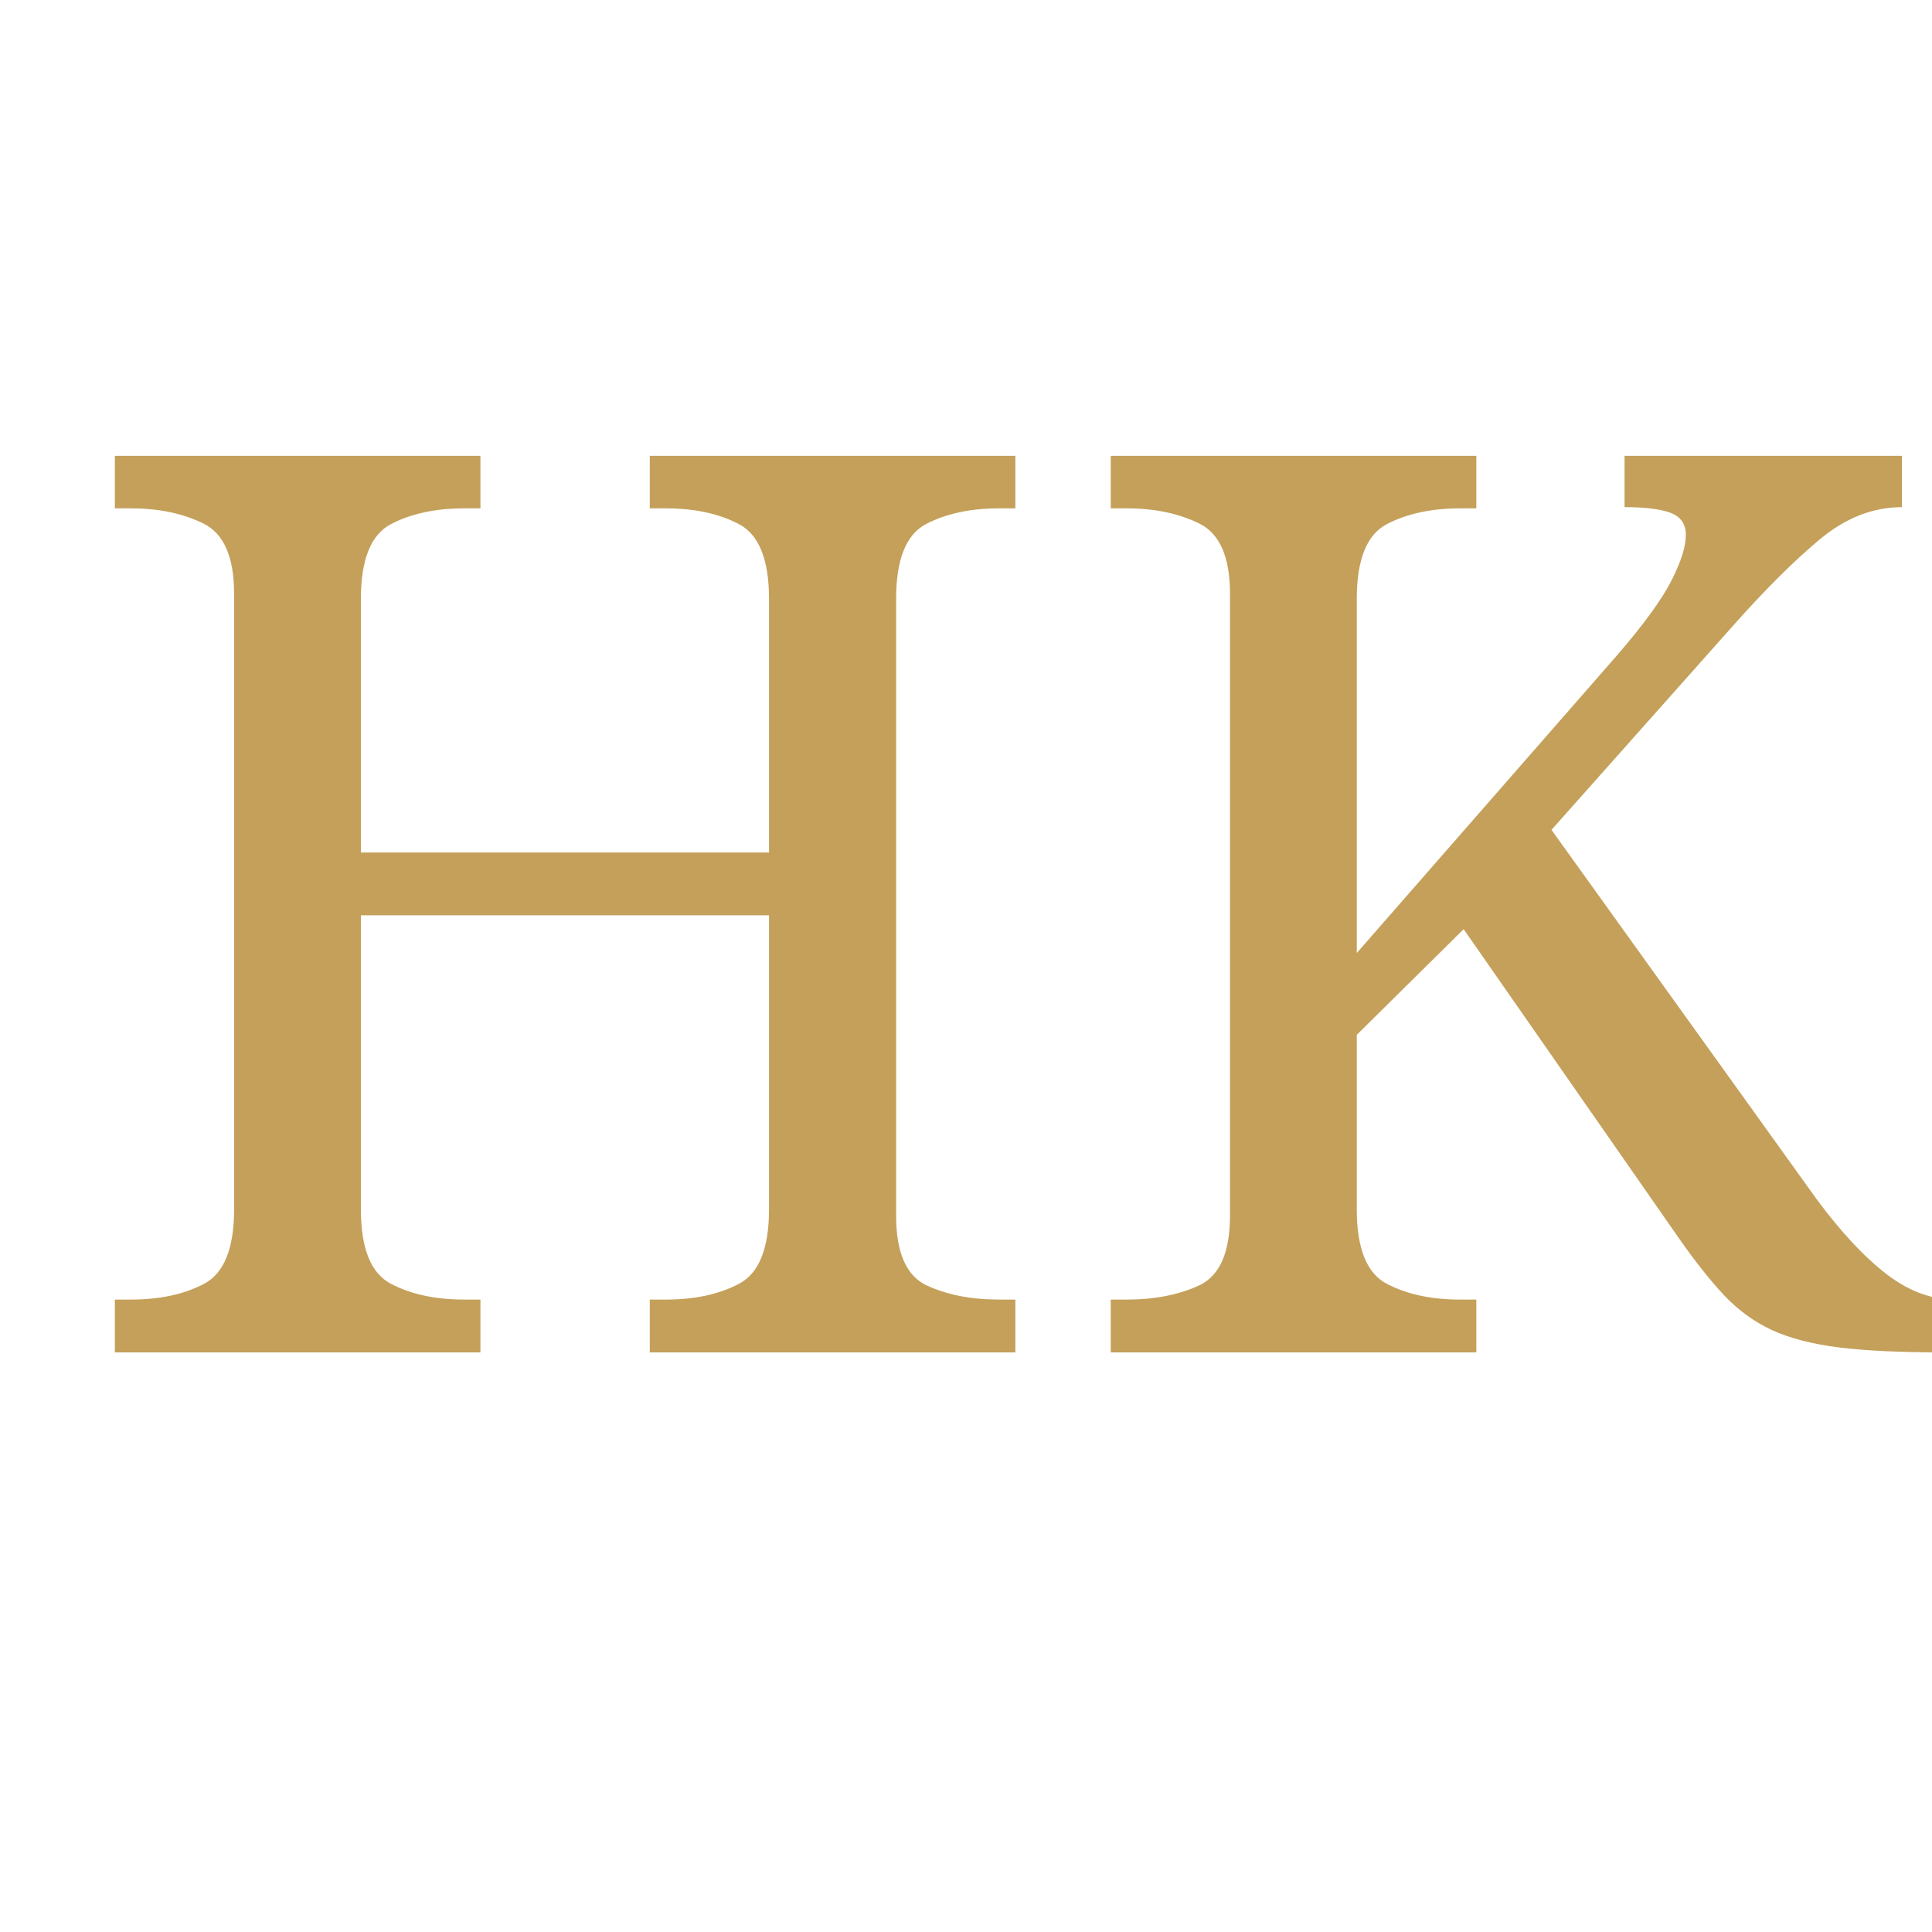
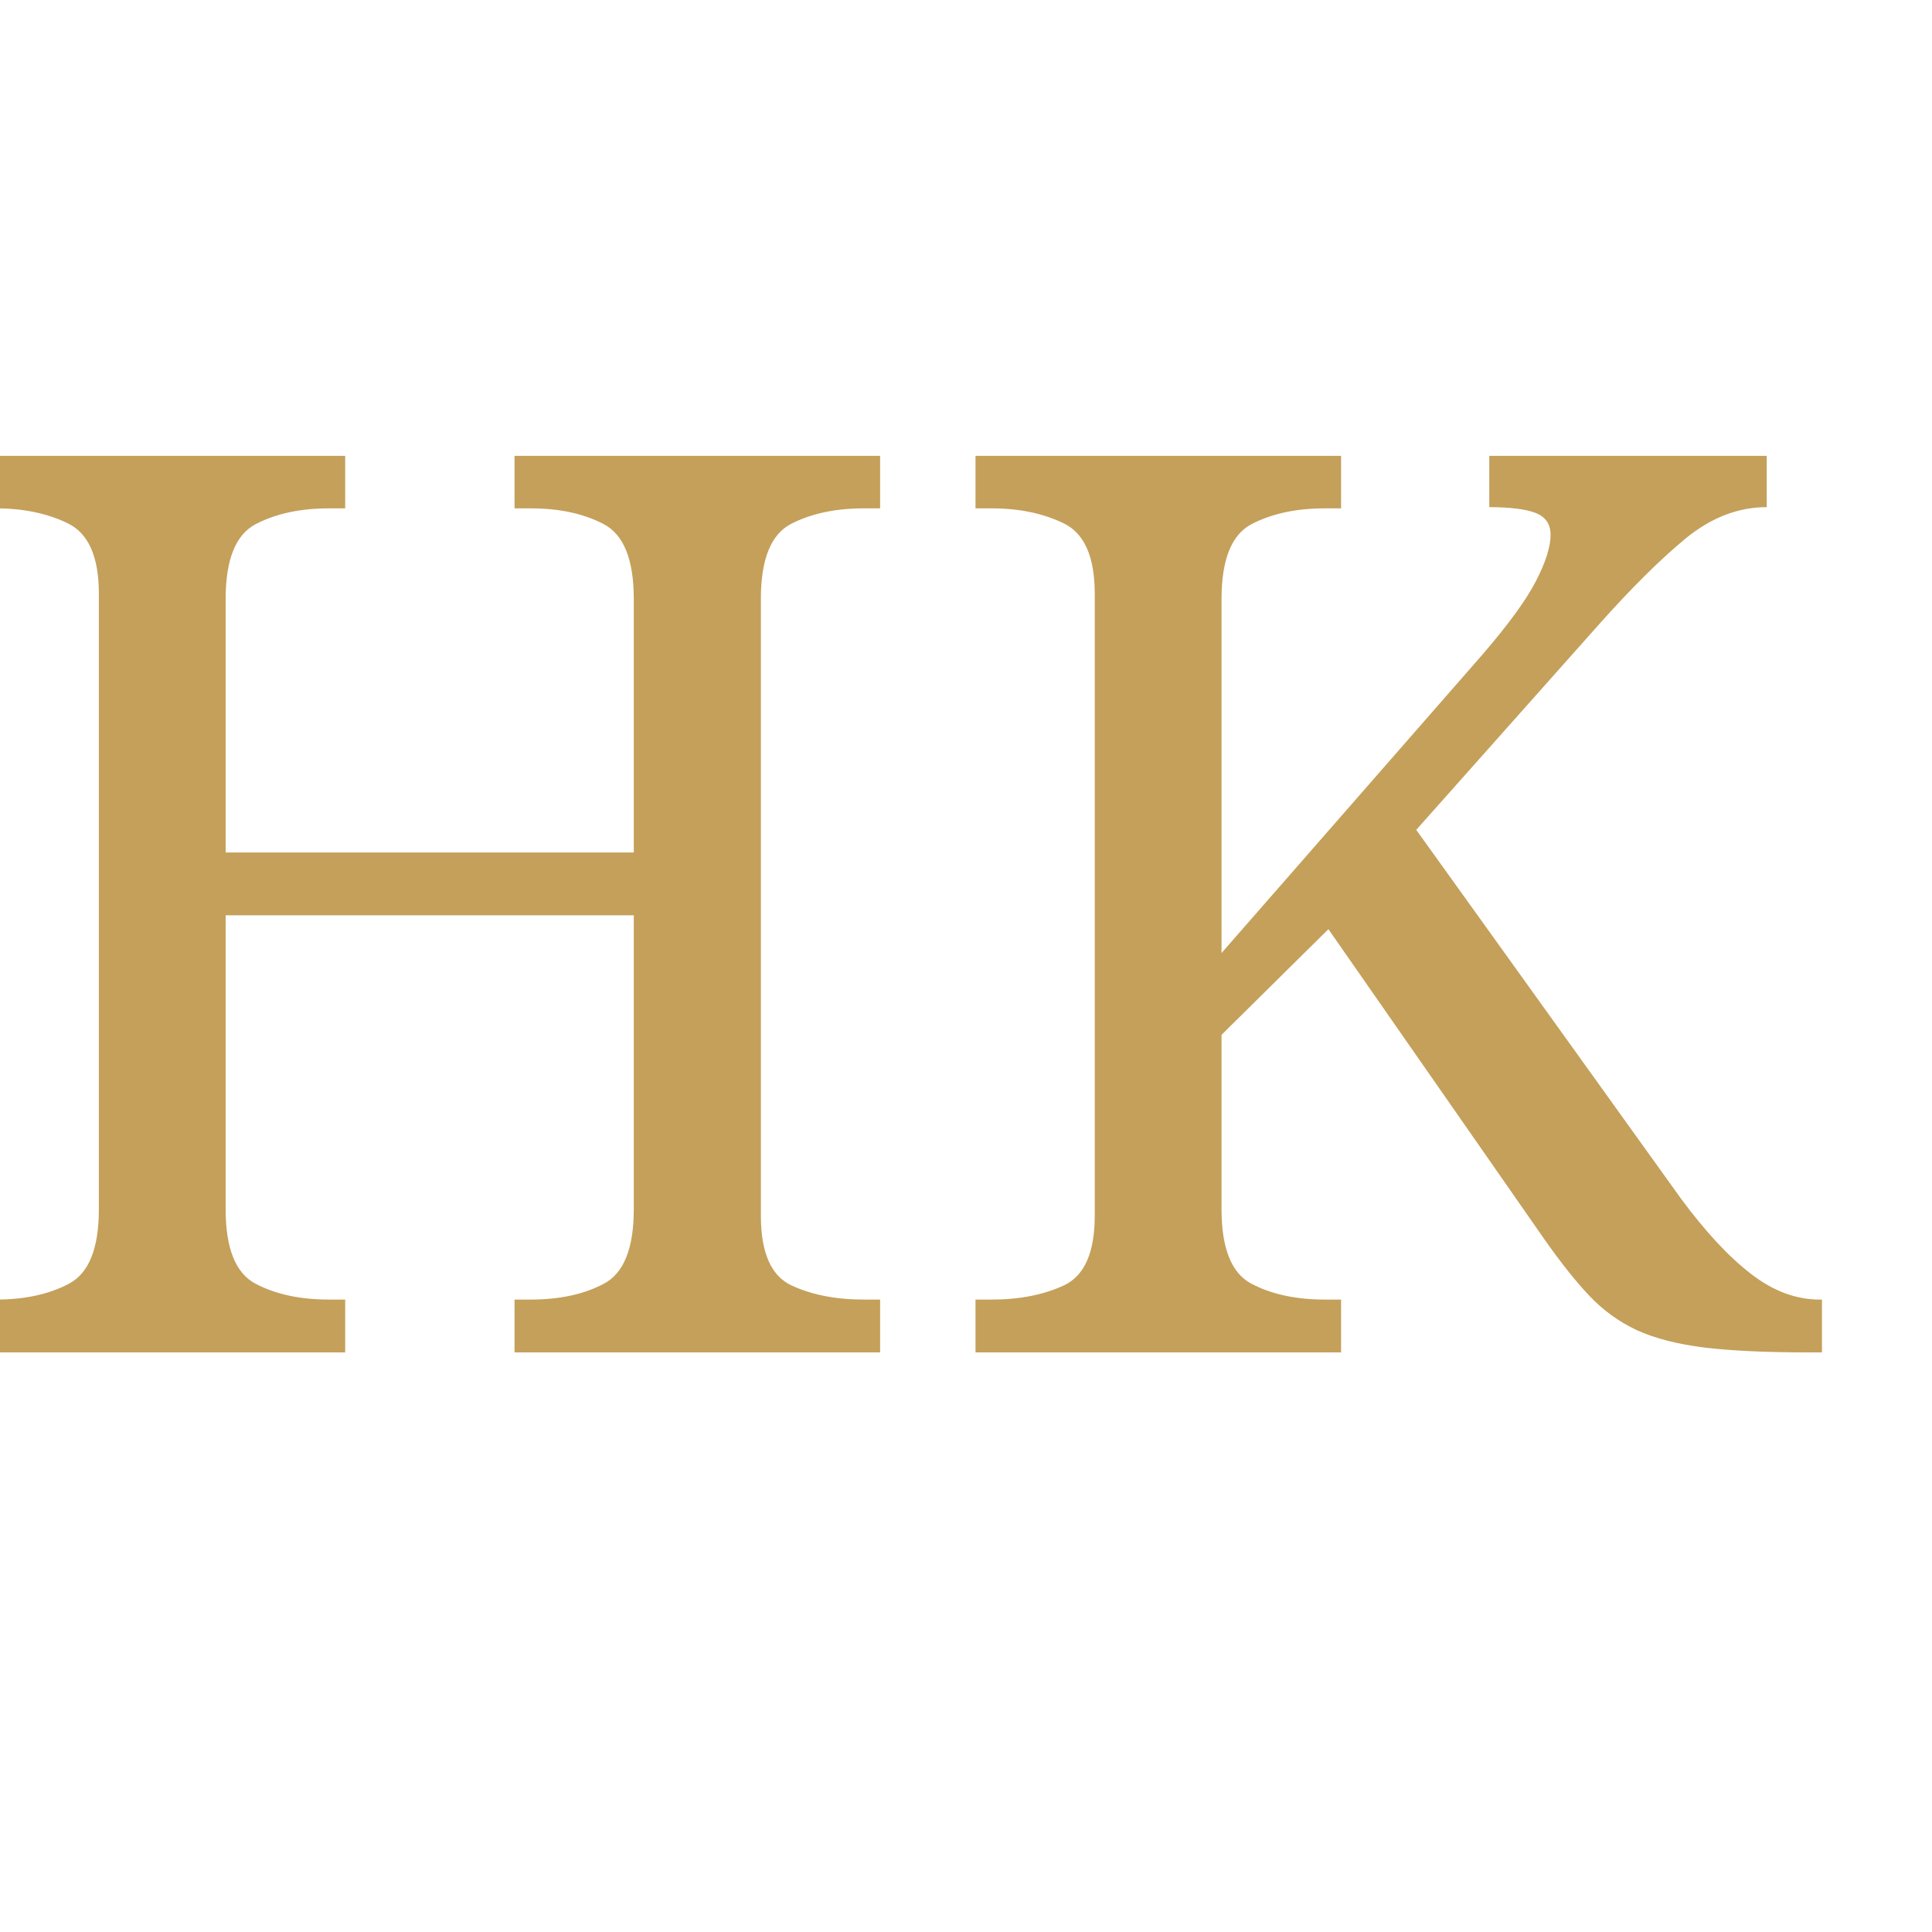
<svg xmlns="http://www.w3.org/2000/svg" viewBox="0 0 100 100">
-   <text y="70" x="52" font-size="65" font-family="Georgia, serif" fill="#C4A05A" font-weight="300" text-anchor="middle">HK</text>
+   <text y="70" x="45" font-size="65" font-family="Georgia, serif" fill="#C4A05A" font-weight="300" text-anchor="middle">HK</text>
</svg>
